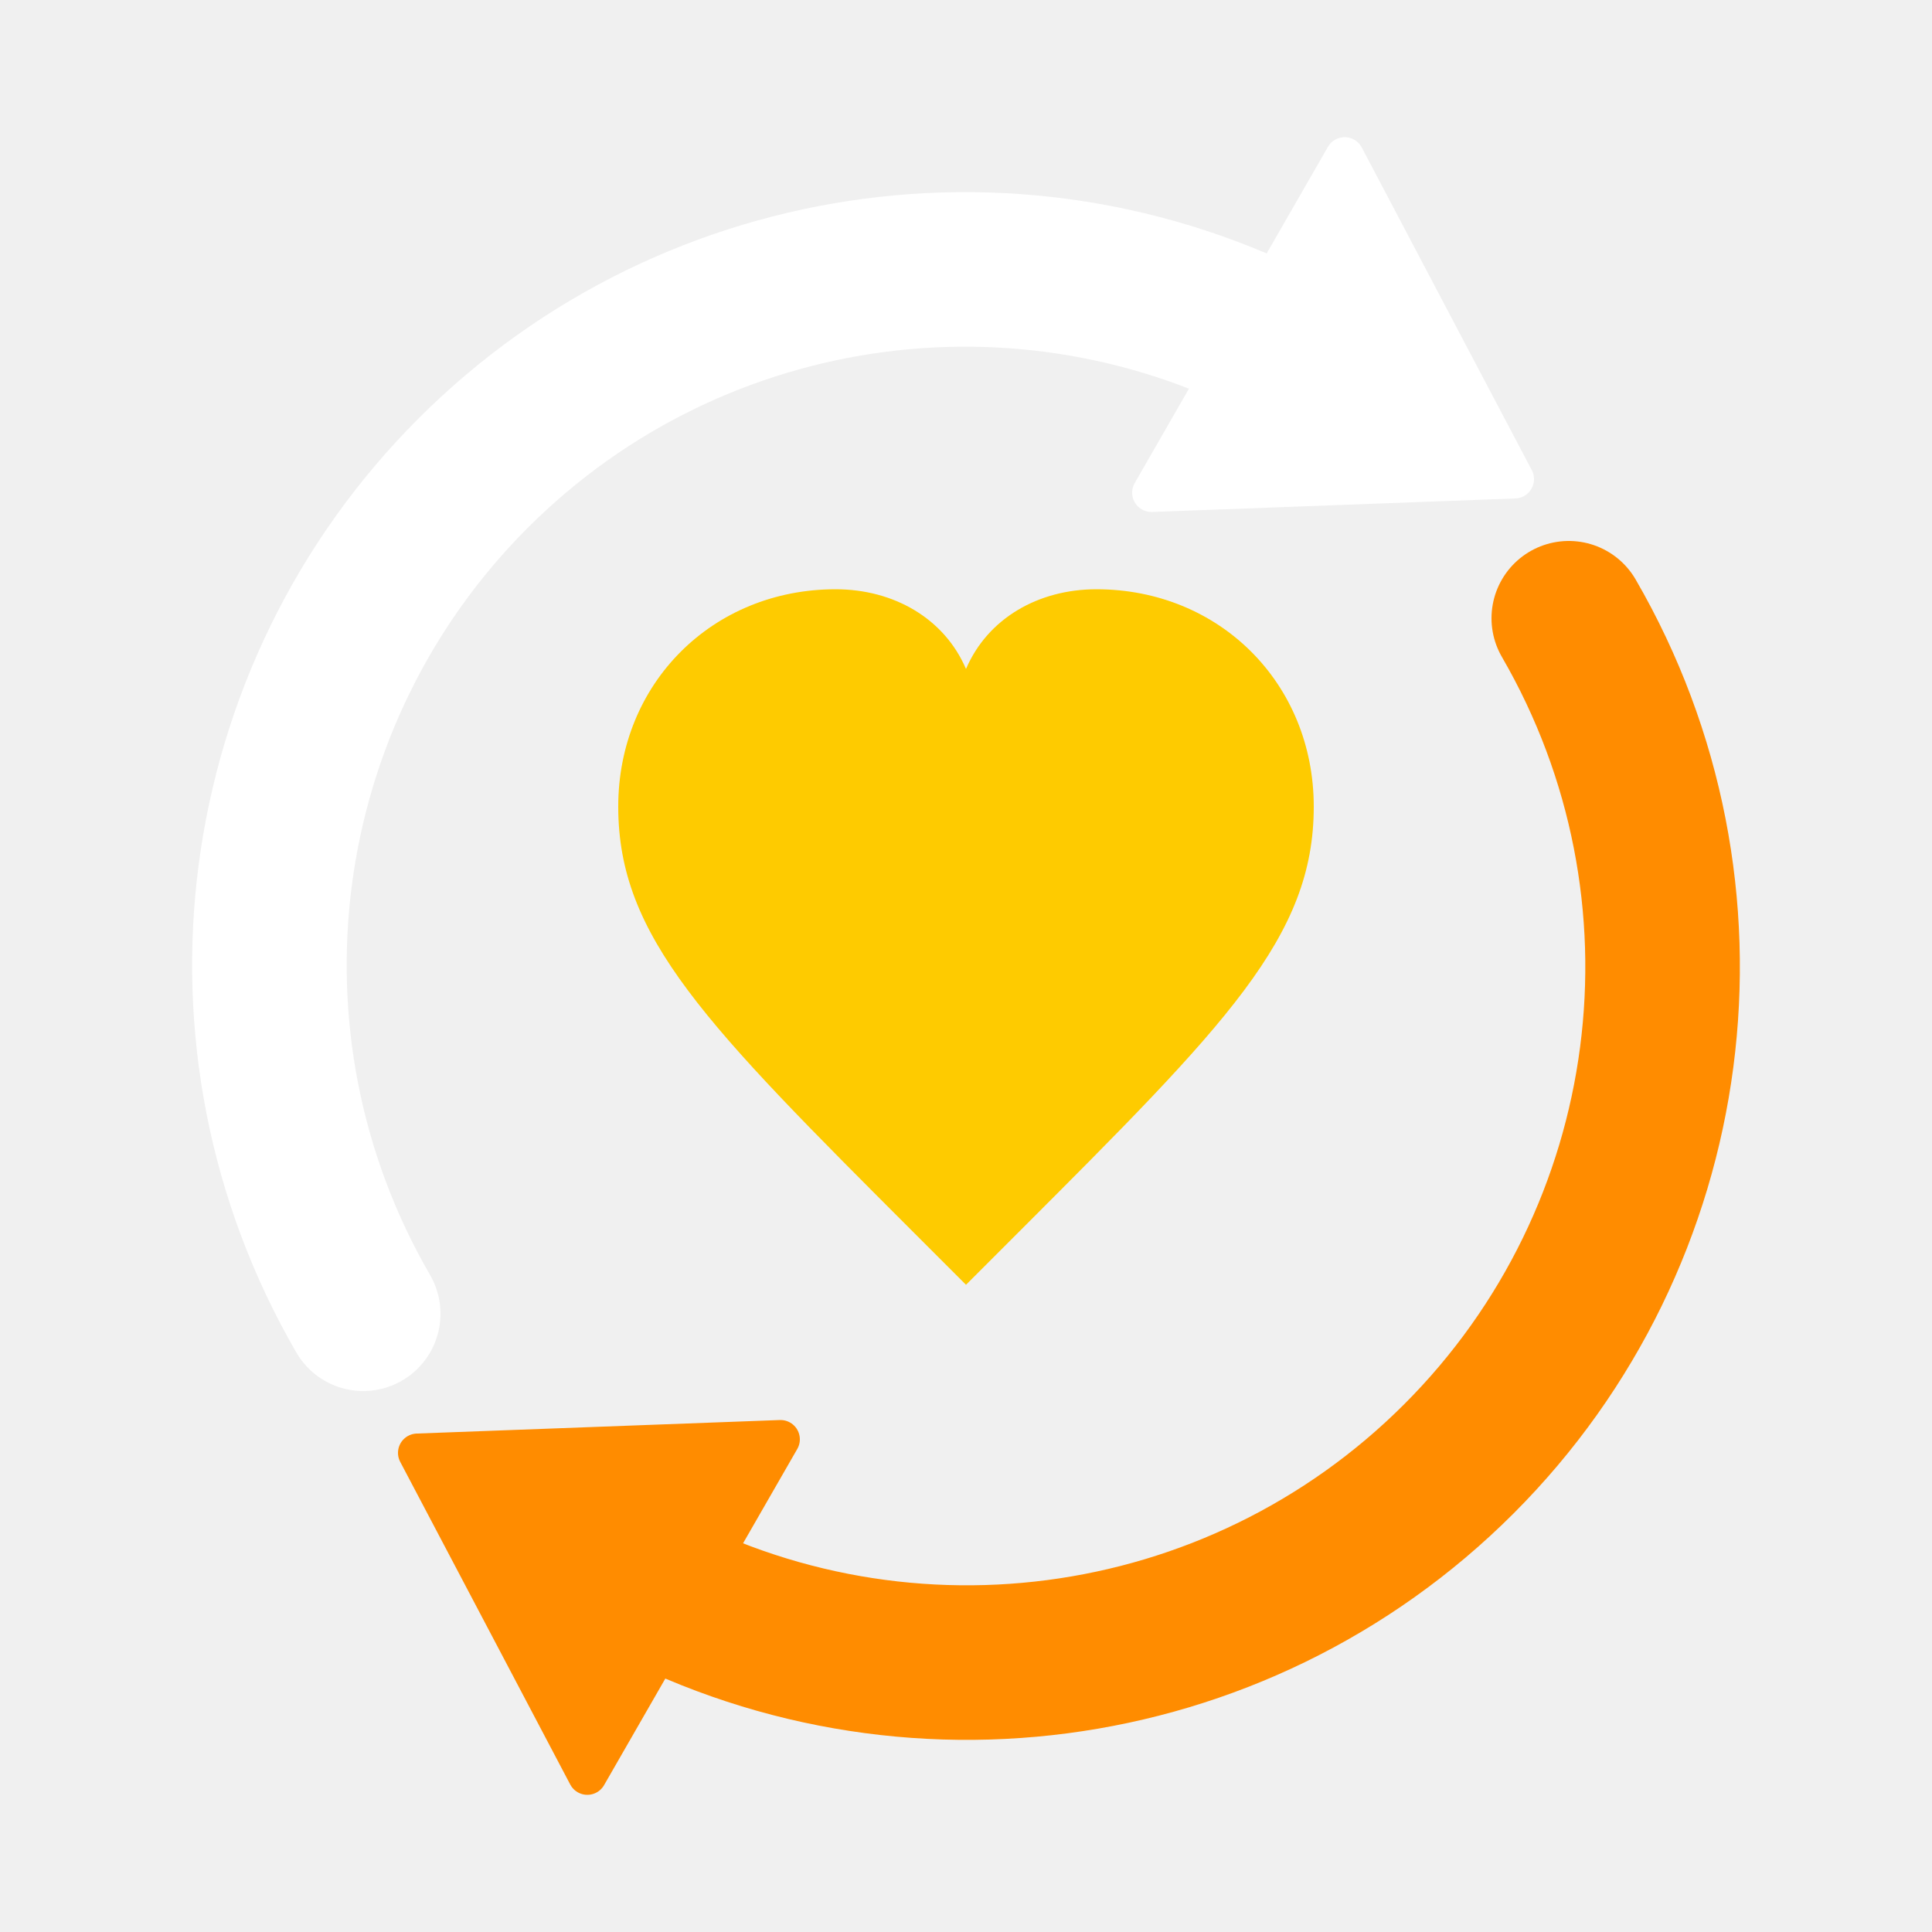
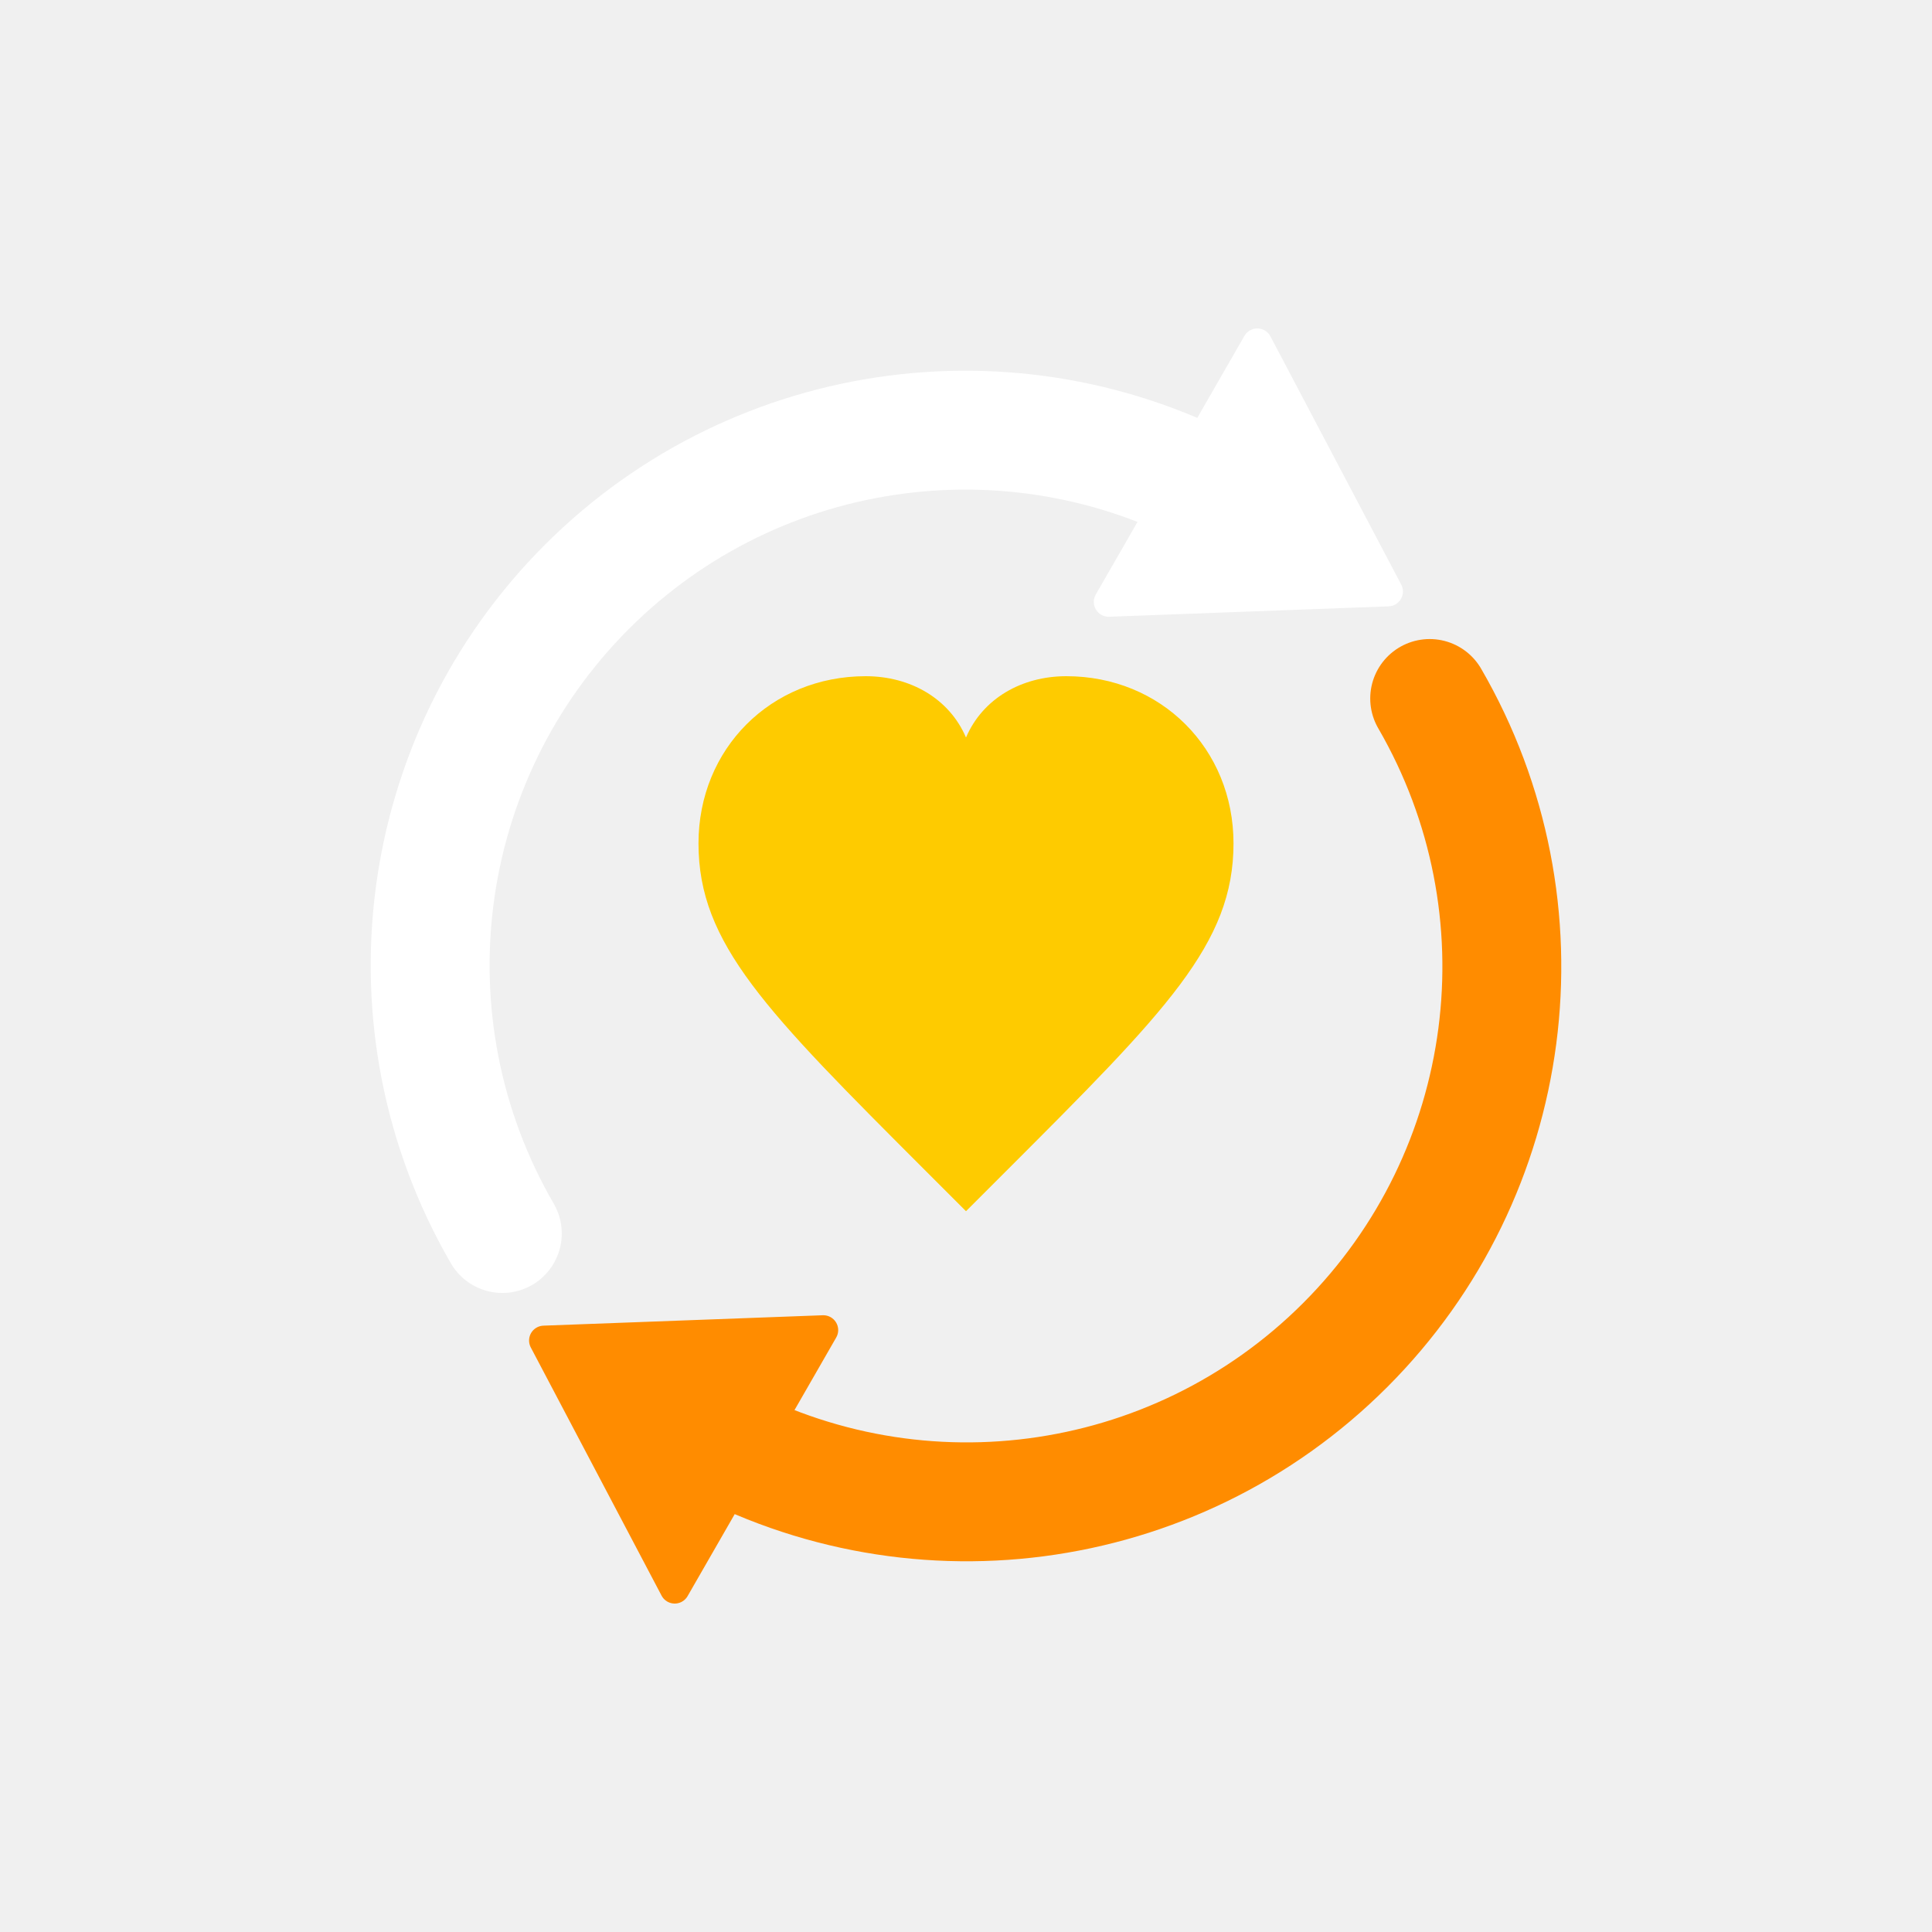
- <svg xmlns="http://www.w3.org/2000/svg" viewBox="0 0 100 100" style="background-color:#1f2937">
+ <svg xmlns="http://www.w3.org/2000/svg" viewBox="-15 -15 130 130">
  <path d="M 18.8 68 A 36 36 0 0 1 68 18.8" fill="none" stroke="#ffffff" stroke-width="8" stroke-linecap="round" />
  <polygon points="78.4,24.8 59.6,25.5 69.6,8.1" fill="#ffffff" stroke="#ffffff" stroke-width="2" stroke-linejoin="round" />
  <path d="M 81.2 32 A 36 36 0 0 1 32 81.2" fill="none" stroke="#ff8c00" stroke-width="8" stroke-linecap="round" />
  <polygon points="21.6,75.2 40.4,74.5 30.4,91.9" fill="#ff8c00" stroke="#ff8c00" stroke-width="2" stroke-linejoin="round" />
  <g transform="translate(50, 48.5) scale(0.75) translate(-50, -48.5)">
    <path d="M50 72.5 L46.5 69 C32 54.5 26 48.5 26 39.5 C26 31 32.5 24.5 41 24.5 C45 24.5 48.5 26.5 50 30 C51.5 26.5 55 24.5 59 24.5 C67.5 24.5 74 31 74 39.5 C74 48.5 68 54.5 53.5 69 L50 72.5 Z" fill="#fecb00" />
  </g>
</svg>
